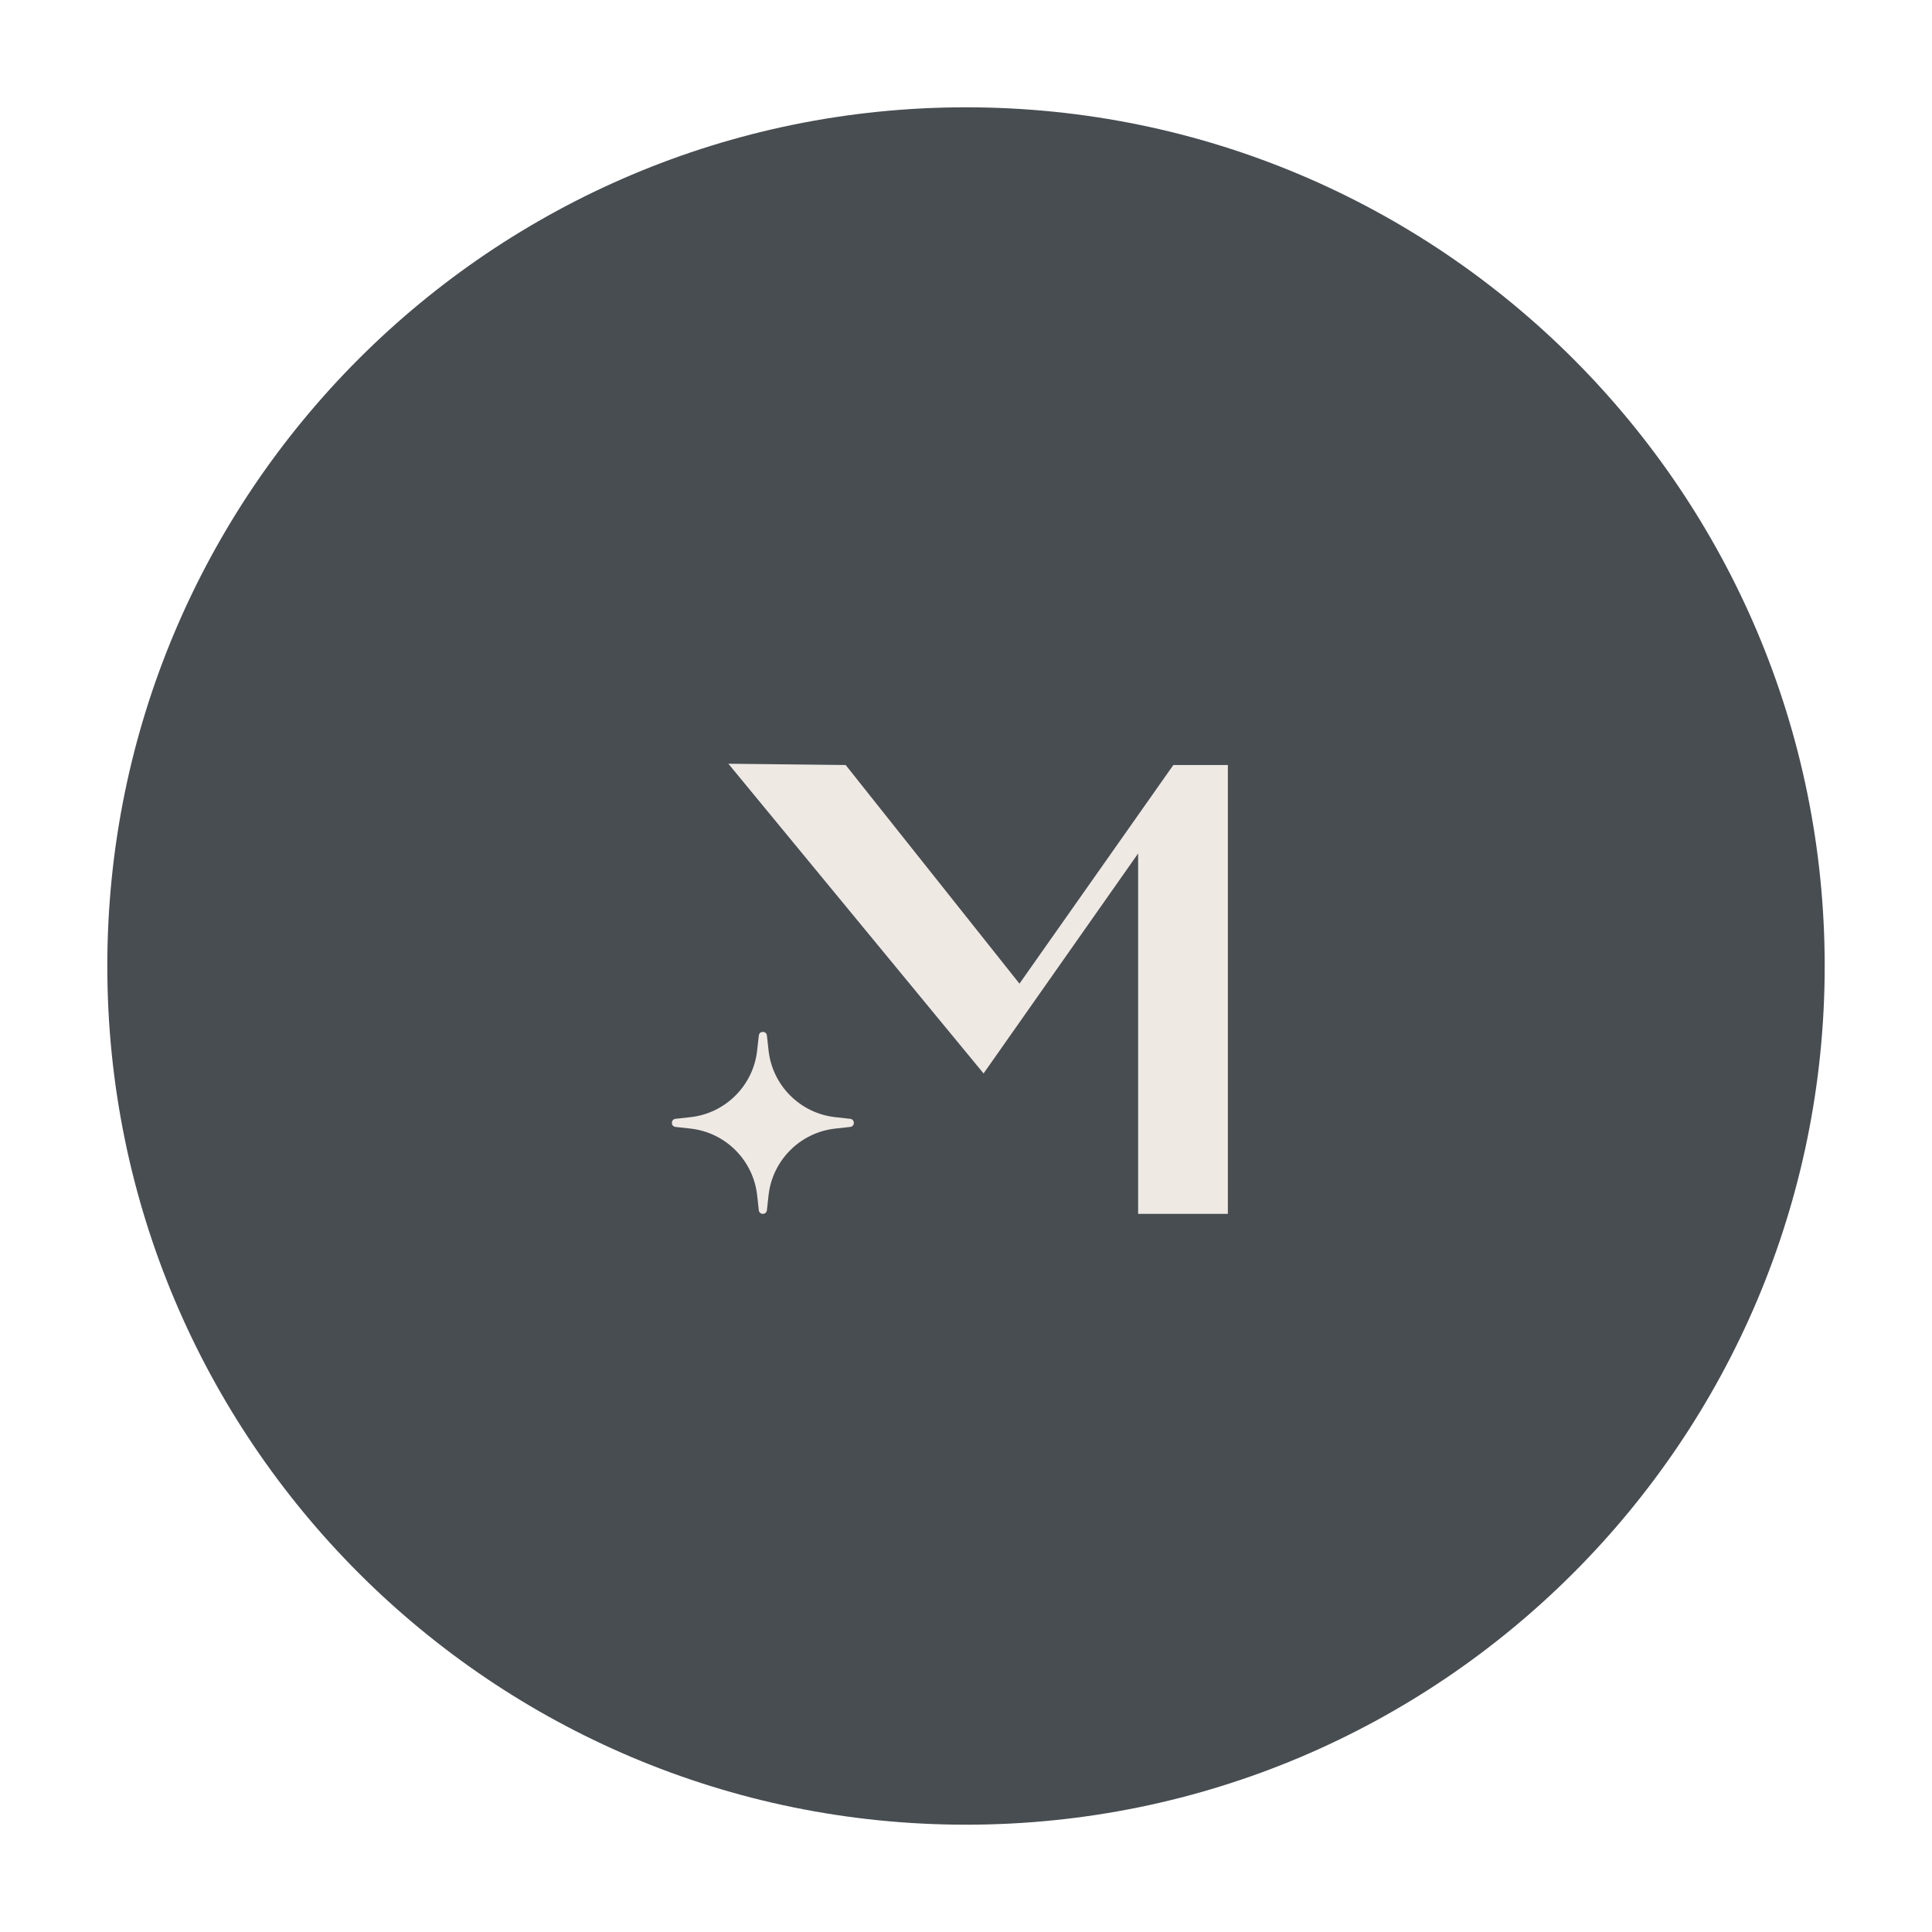
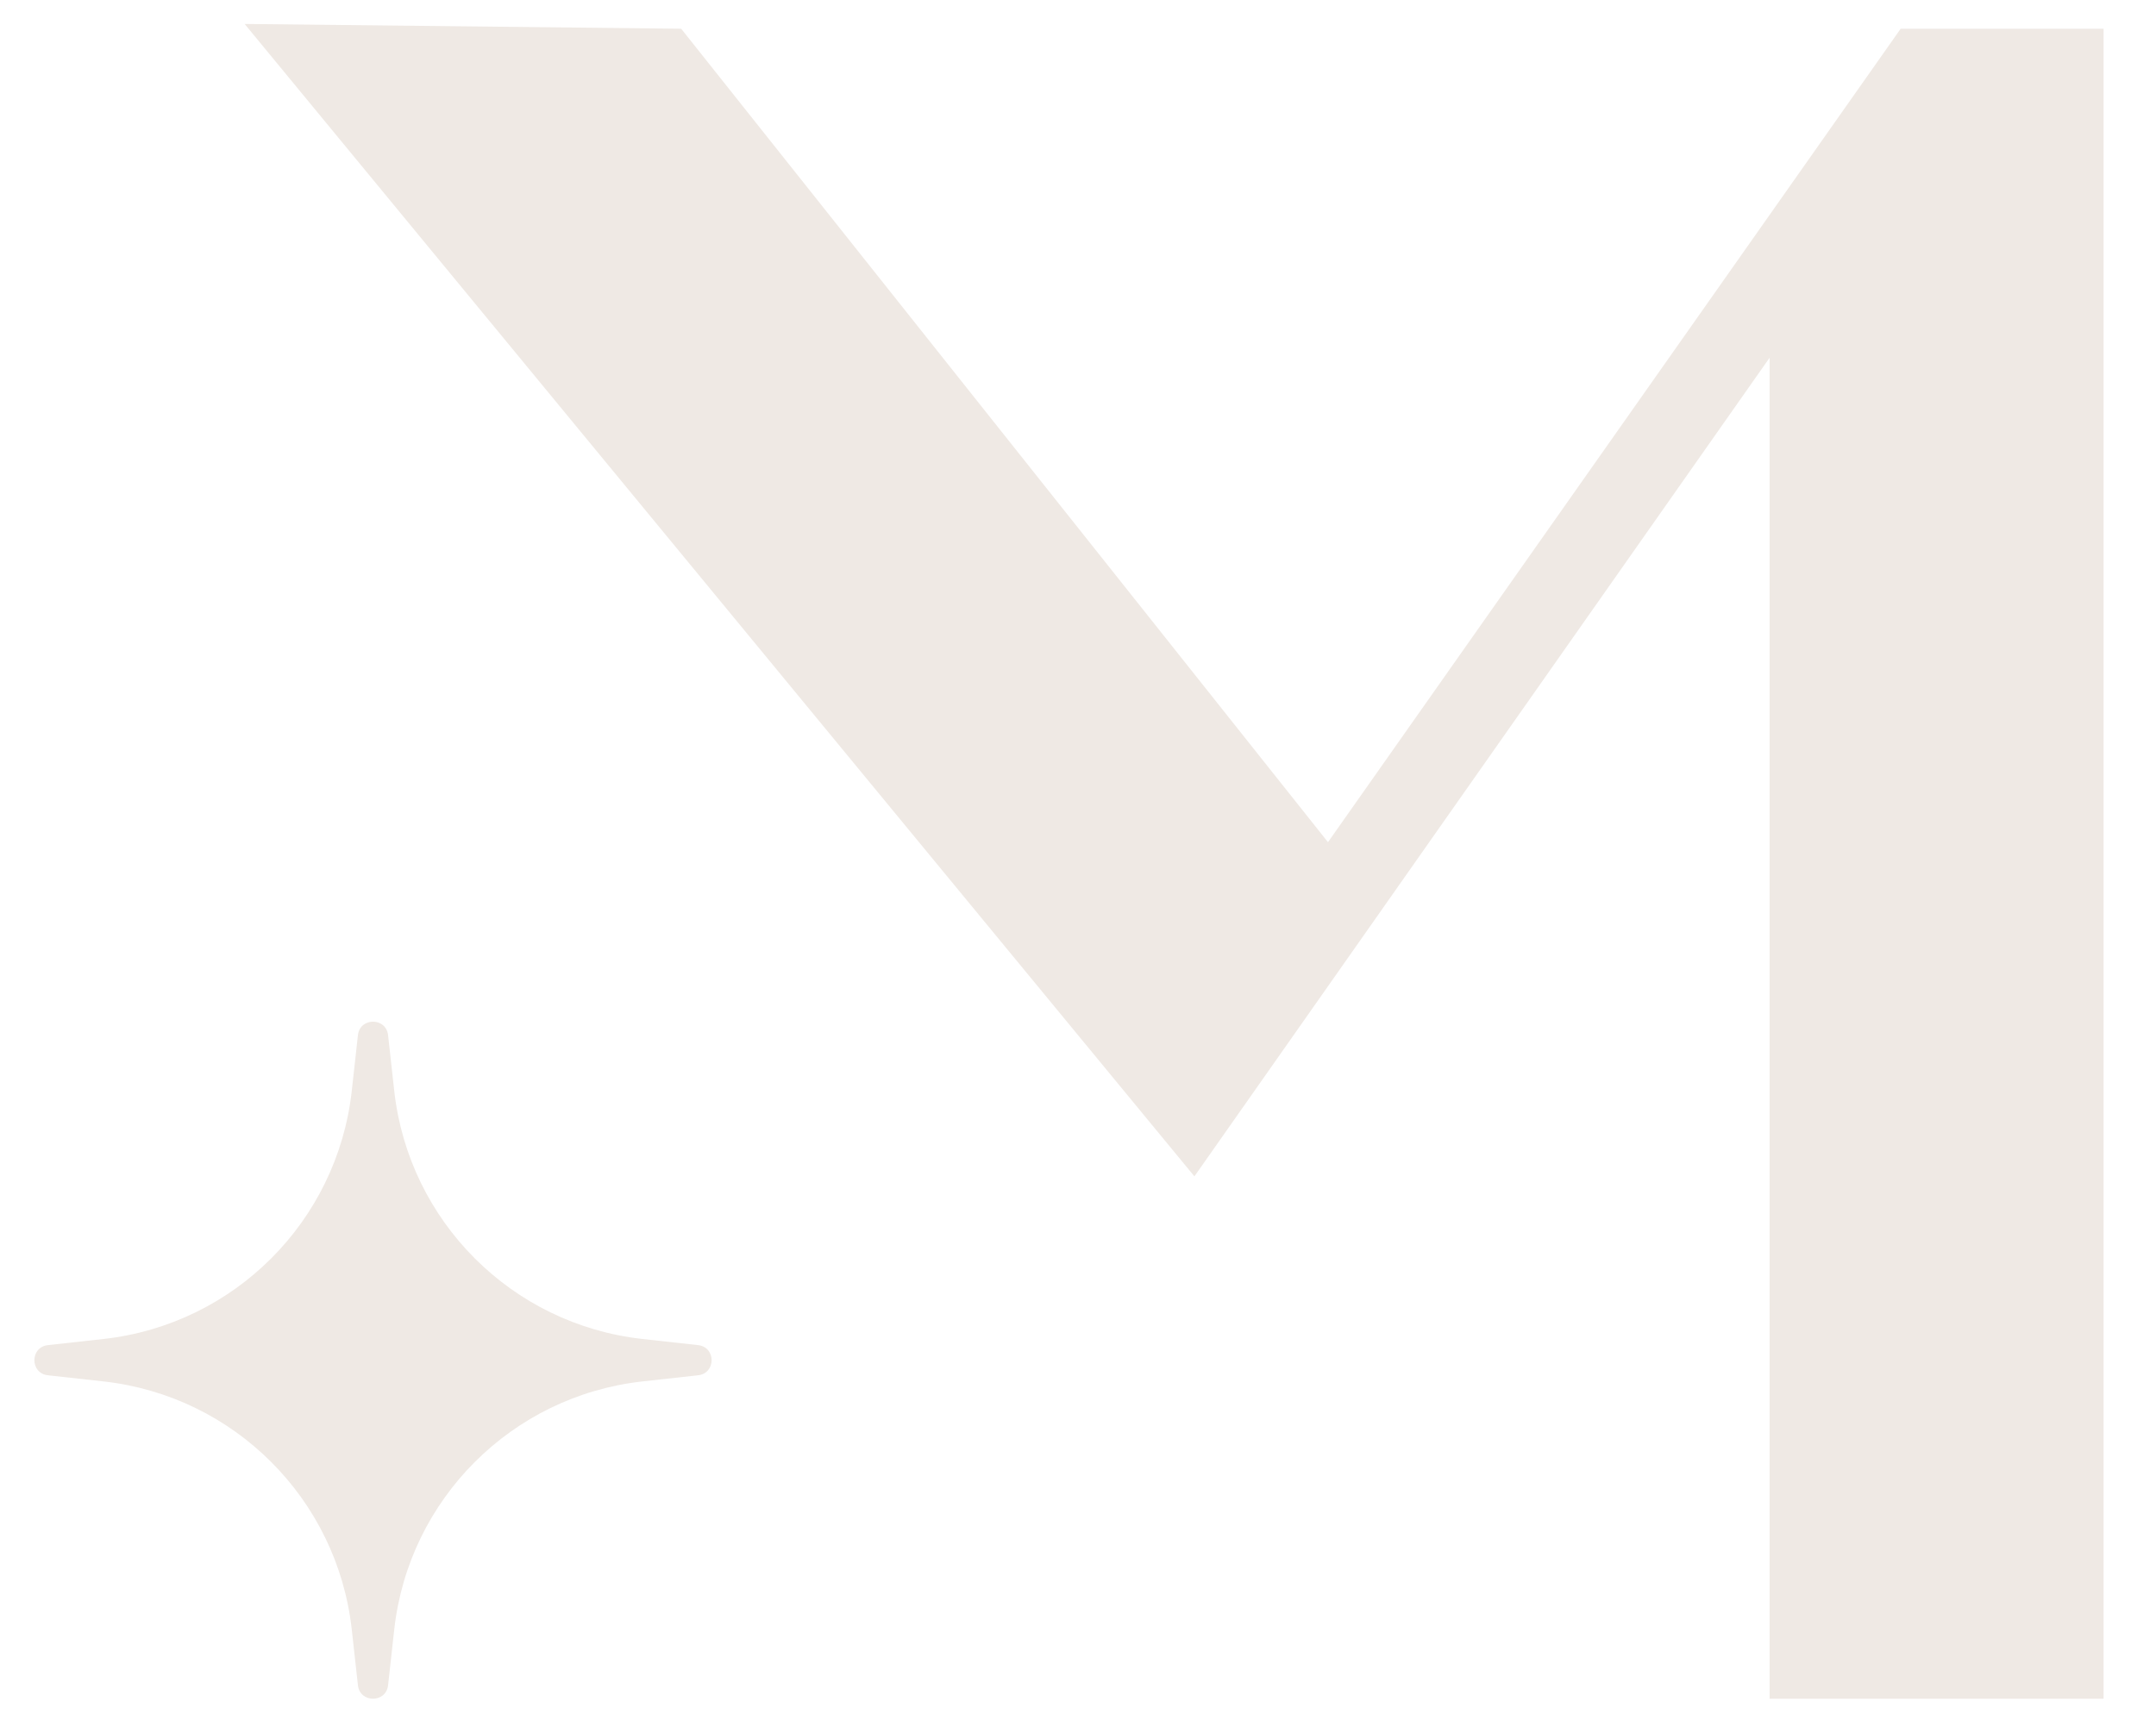
- <svg xmlns="http://www.w3.org/2000/svg" id="Capa_1" data-name="Capa 1" viewBox="0 0 255.12 255.12">
-   <circle cx="127.56" cy="127.56" r="113.39" fill="#474d51" />
+ <svg xmlns="http://www.w3.org/2000/svg" id="Capa_1" data-name="Capa 1" viewBox="87.5 100 76.5 61.5">
  <g>
    <path d="M150.28,112.71l-20.4,29.04-33.7-40.9,15.49.17,22.95,28.87,20.32-28.87h7.2v59.27h-11.85v-47.58Z" fill="#efe9e4" />
    <path d="M101.27,136.74l.22,1.99c.52,4.62,4.17,8.27,8.79,8.79l1.99.22c.64.07.64,1,0,1.07l-1.99.22c-4.62.52-8.27,4.17-8.79,8.79l-.22,1.99c-.07.64-1,.64-1.07,0l-.22-1.99c-.52-4.62-4.17-8.27-8.79-8.79l-1.99-.22c-.64-.07-.64-1,0-1.07l1.99-.22c4.62-.52,8.27-4.17,8.79-8.79l.22-1.99c.07-.64,1-.64,1.07,0Z" fill="#efe9e4" />
  </g>
</svg>
